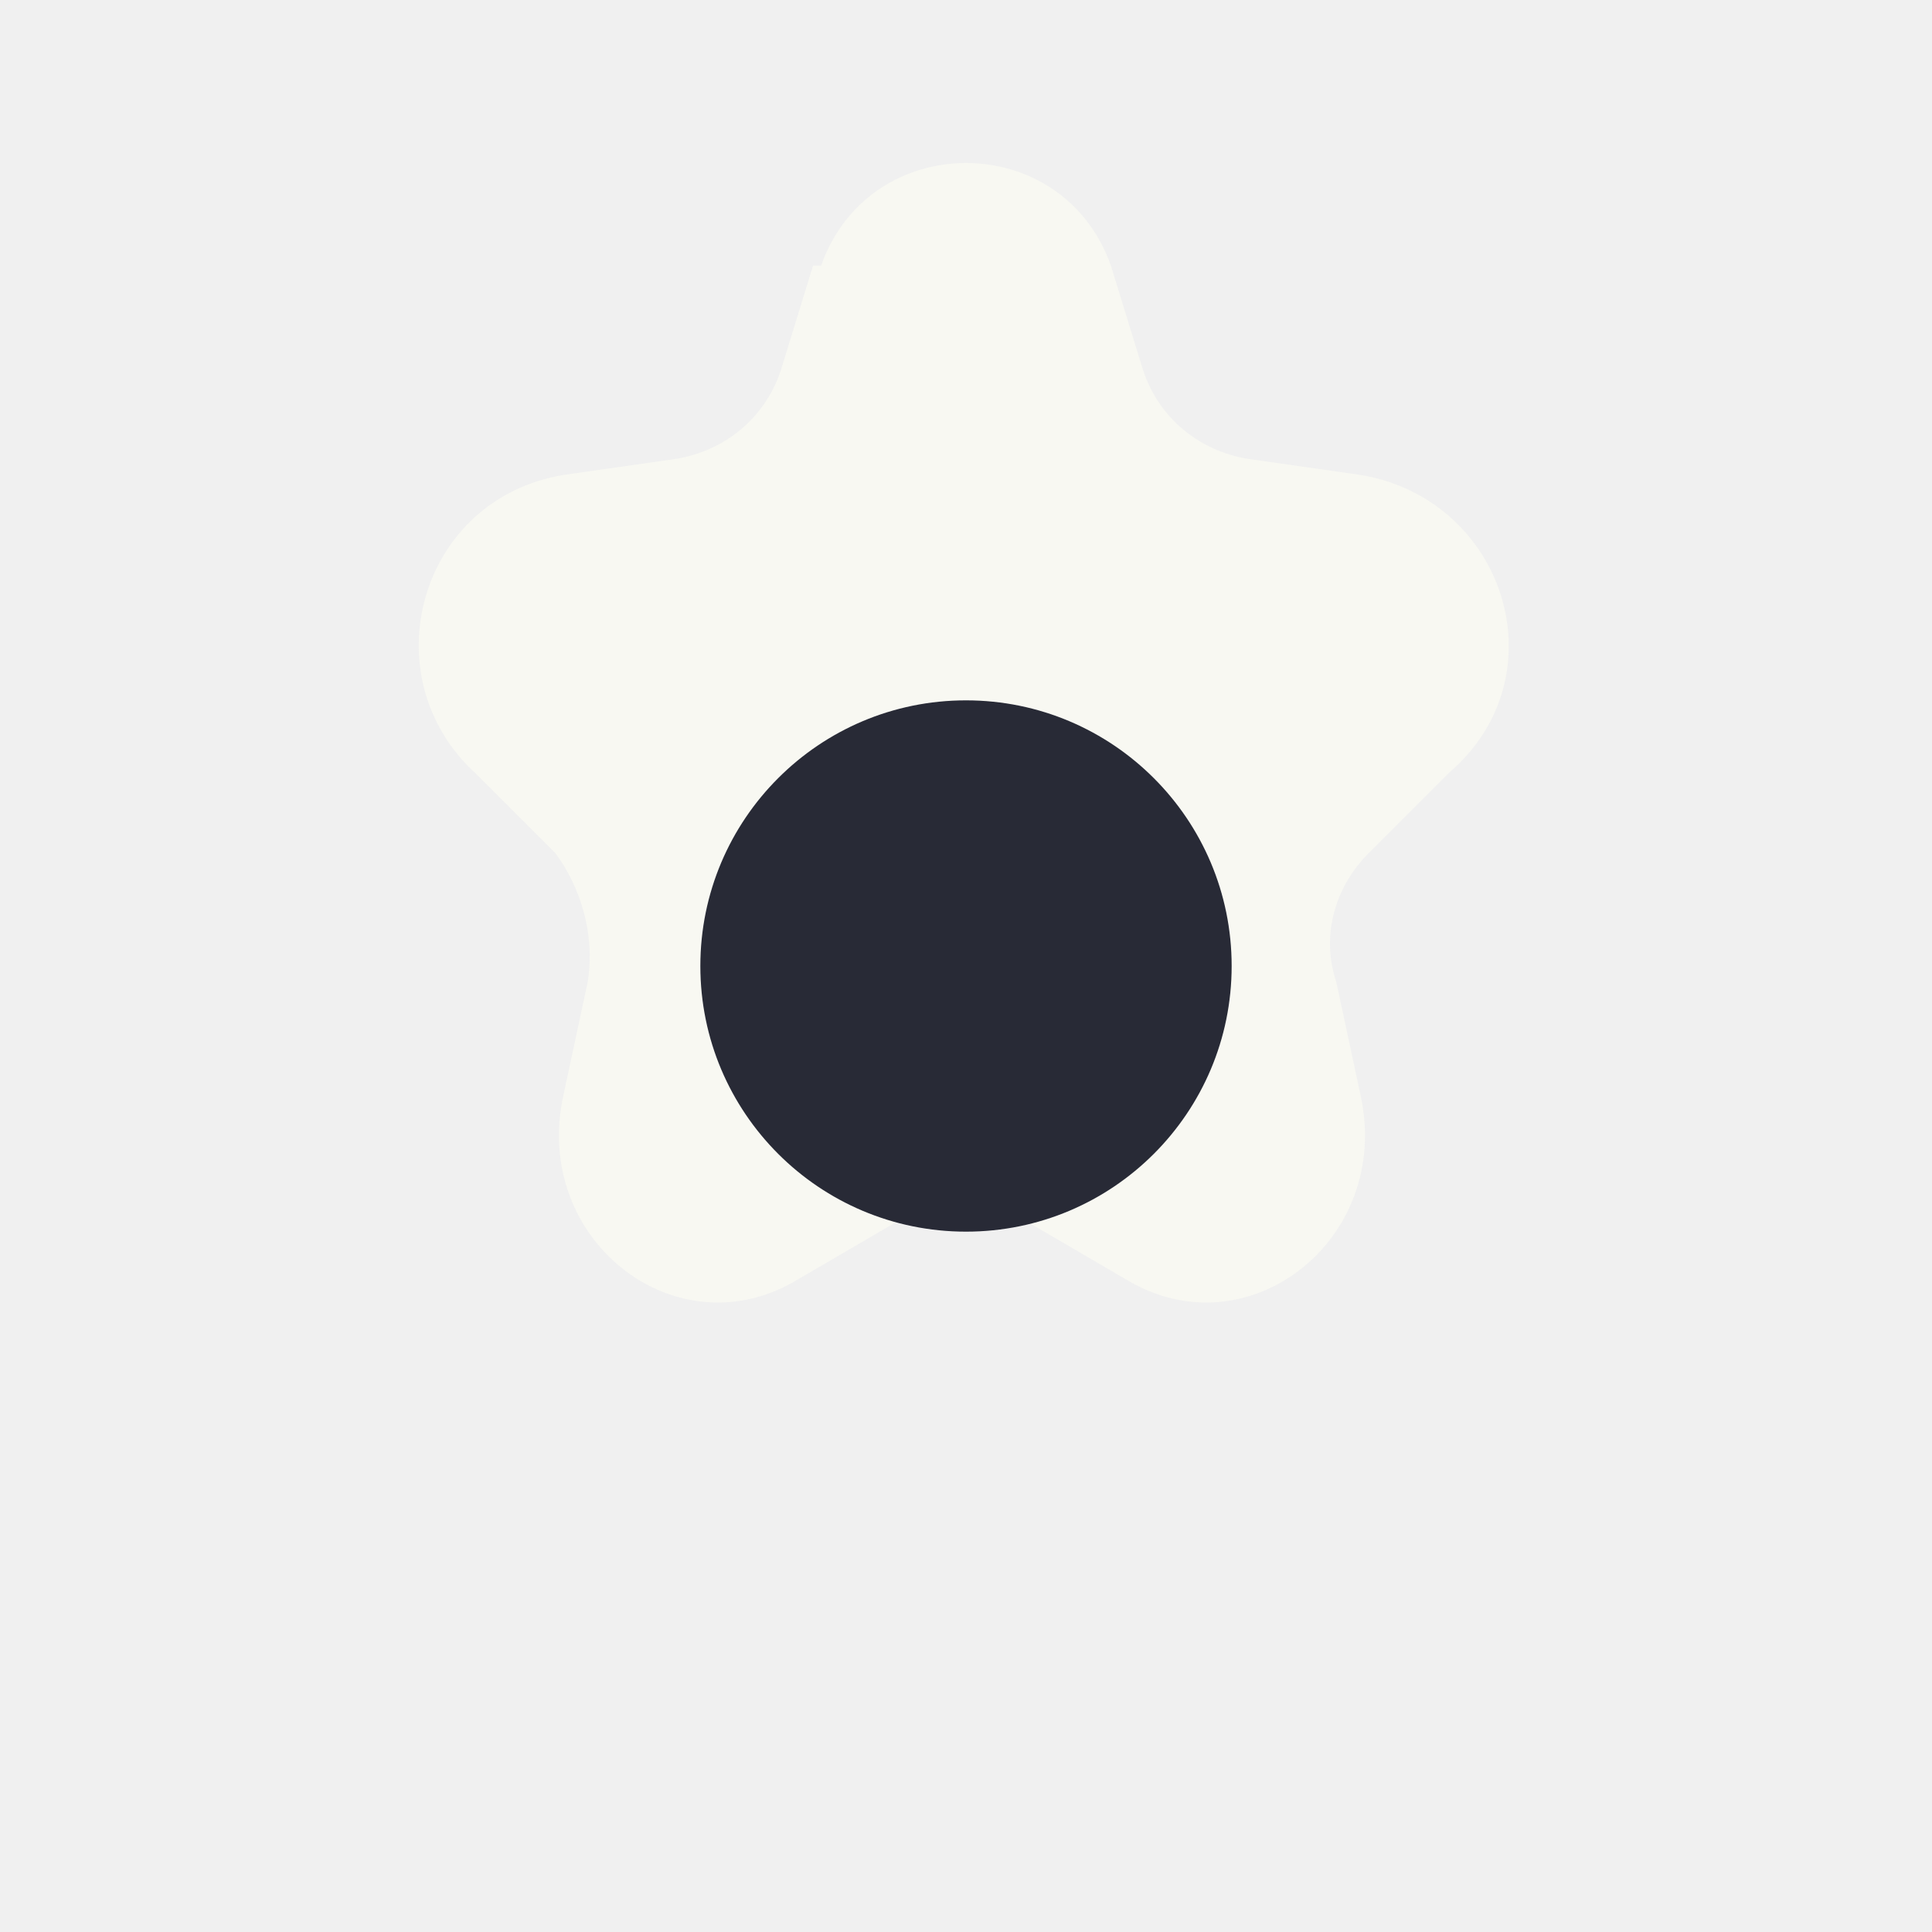
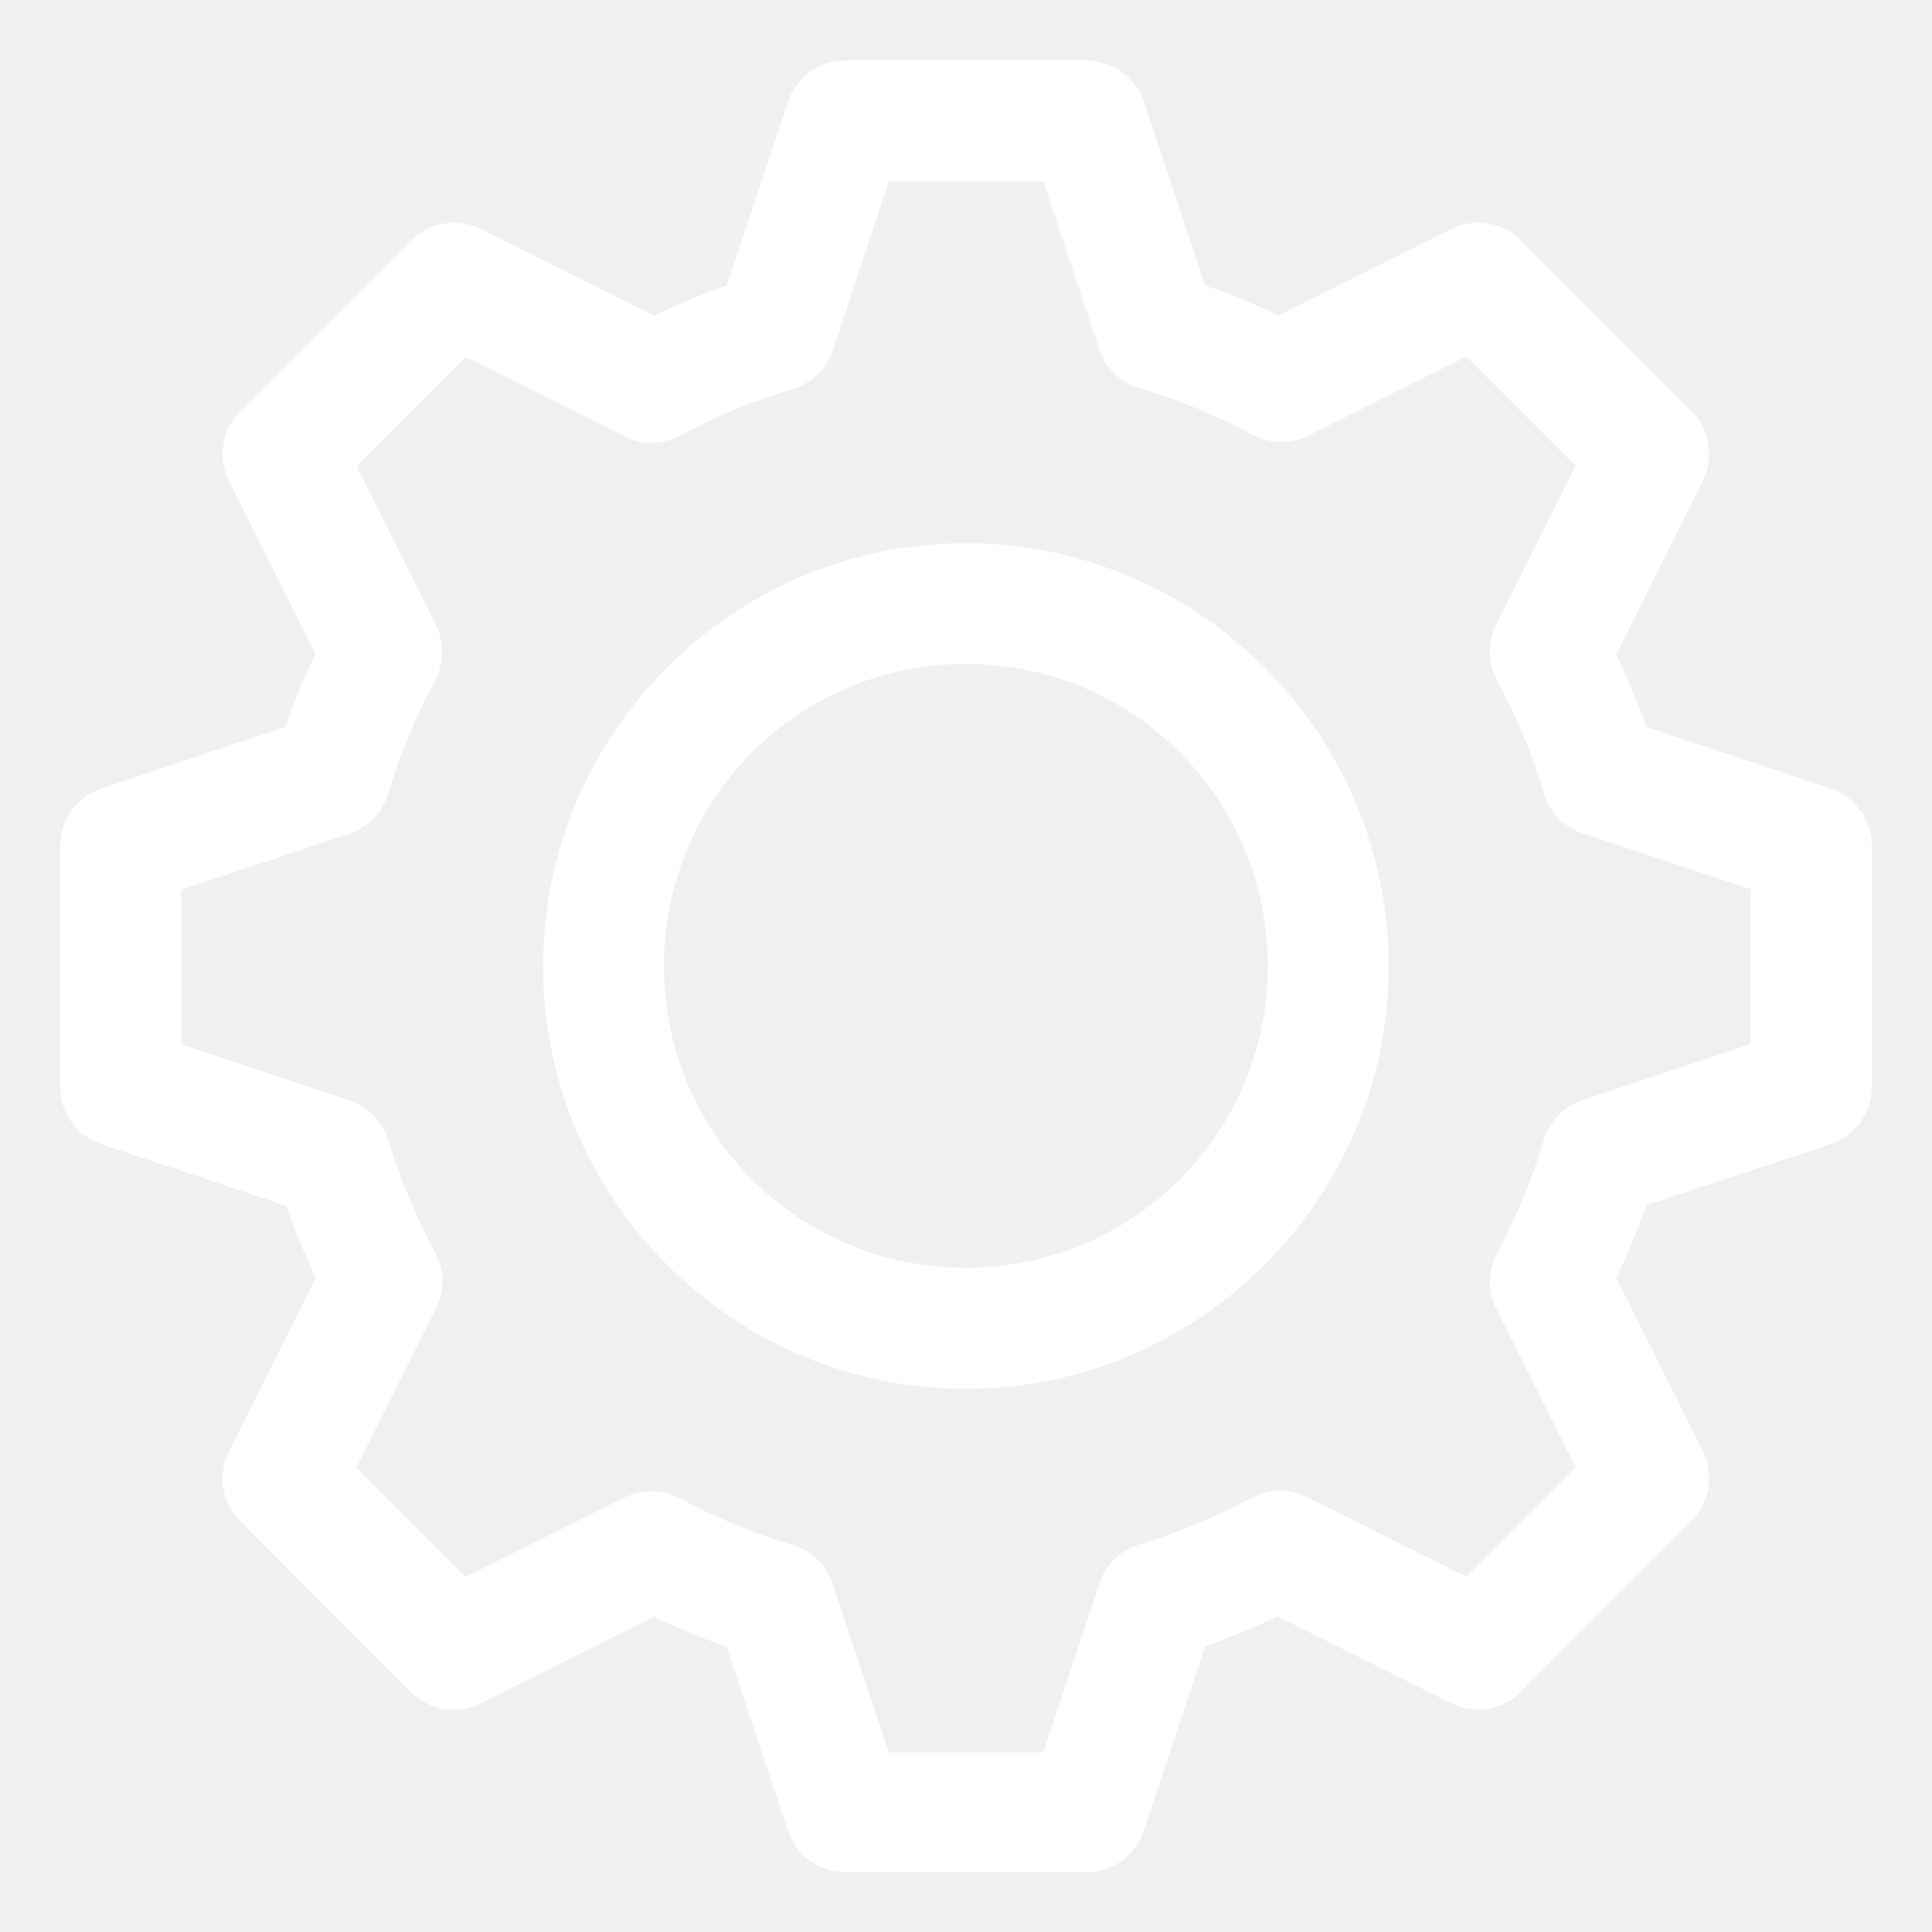
- <svg xmlns="http://www.w3.org/2000/svg" width="24" height="24" viewBox="0 0 24 24" fill="none">
-   <path d="M10.2 3.3c.6-1.7 3-1.7 3.6 0l.4 1.3c.2.6.7 1 1.3 1.1l1.4.2c1.8.3 2.5 2.5 1.1 3.7l-1 1c-.4.4-.6 1-.4 1.6l.3 1.4c.4 1.8-1.4 3.2-2.9 2.3l-1.2-.7c-.5-.3-1.2-.3-1.7 0l-1.2.7c-1.5.9-3.3-.5-2.9-2.3l.3-1.4c.1-.6-.1-1.2-.4-1.6l-1-1c-1.3-1.2-.7-3.4 1.1-3.7l1.4-.2c.6-.1 1.1-.5 1.3-1.1l.4-1.3z" fill="#F8F8F2" />
-   <circle cx="12" cy="12" r="3.3" fill="#282A36" />
+ <svg xmlns="http://www.w3.org/2000/svg" width="800px" height="800px" viewBox="0 0 8.467 8.467" id="svg8" version="1.1">
+   <defs id="defs2" />
+   <g id="layer1" transform="translate(0,-288.5333)">
+     <path d="m 3.704,288.798 a 0.265,0.265 0 0 0 -0.251,0.181 l -0.269,0.806 c -0.108,0.038 -0.215,0.082 -0.318,0.132 l -0.76,-0.38 a 0.265,0.265 0 0 0 -0.305,0.05 l -0.748,0.748 a 0.265,0.265 0 0 0 -0.05,0.305 l 0.379,0.759 c -0.05,0.104 -0.094,0.211 -0.132,0.32 l -0.805,0.269 a 0.265,0.265 0 0 0 -0.181,0.251 v 1.058 a 0.265,0.265 0 0 0 0.181,0.251 l 0.808,0.269 c 0.038,0.108 0.082,0.213 0.131,0.316 l -0.381,0.762 a 0.265,0.265 0 0 0 0.05,0.305 l 0.748,0.749 a 0.265,0.265 0 0 0 0.305,0.05 l 0.76,-0.38 c 0.104,0.05 0.209,0.093 0.318,0.131 l 0.269,0.807 a 0.265,0.265 0 0 0 0.251,0.181 h 1.058 a 0.265,0.265 0 0 0 0.251,-0.181 l 0.269,-0.809 c 0.108,-0.038 0.213,-0.082 0.316,-0.131 l 0.762,0.381 a 0.265,0.265 0 0 0 0.305,-0.05 l 0.748,-0.749 a 0.265,0.265 0 0 0 0.05,-0.305 l -0.38,-0.76 c 0.05,-0.104 0.094,-0.21 0.132,-0.319 L 8.022,293.548 a 0.265,0.265 0 0 0 0.181,-0.251 v -1.058 a 0.265,0.265 0 0 0 -0.181,-0.251 l -0.807,-0.269 c -0.038,-0.108 -0.082,-0.214 -0.132,-0.318 l 0.38,-0.761 a 0.265,0.265 0 0 0 -0.05,-0.305 l -0.748,-0.748 a 0.265,0.265 0 0 0 -0.305,-0.05 l -0.758,0.379 c -0.105,-0.05 -0.212,-0.094 -0.321,-0.132 l -0.268,-0.805 a 0.265,0.265 0 0 0 -0.251,-0.181 z m 0.191,0.529 h 0.677 l 0.245,0.737 a 0.265,0.265 0 0 0 0.176,0.17 c 0.172,0.051 0.339,0.12 0.497,0.205 a 0.265,0.265 0 0 0 0.243,0.004 l 0.693,-0.347 0.479,0.479 -0.348,0.697 a 0.265,0.265 0 0 0 0.004,0.244 c 0.085,0.157 0.154,0.322 0.205,0.494 a 0.265,0.265 0 0 0 0.169,0.175 l 0.738,0.246 v 0.677 l -0.738,0.246 a 0.265,0.265 0 0 0 -0.169,0.175 c -0.051,0.171 -0.12,0.337 -0.205,0.495 a 0.265,0.265 0 0 0 -0.004,0.244 l 0.348,0.696 -0.479,0.479 -0.698,-0.349 a 0.265,0.265 0 0 0 -0.244,0.004 c -0.157,0.084 -0.321,0.153 -0.491,0.204 a 0.265,0.265 0 0 0 -0.175,0.17 l -0.246,0.741 H 3.895 l -0.246,-0.739 a 0.265,0.265 0 0 0 -0.175,-0.17 c -0.171,-0.051 -0.337,-0.119 -0.494,-0.204 a 0.265,0.265 0 0 0 -0.243,-0.004 l -0.696,0.348 -0.479,-0.479 0.349,-0.698 a 0.265,0.265 0 0 0 -0.004,-0.244 c -0.085,-0.157 -0.153,-0.322 -0.205,-0.492 a 0.265,0.265 0 0 0 -0.169,-0.175 l -0.739,-0.246 v -0.677 l 0.737,-0.246 a 0.265,0.265 0 0 0 0.17,-0.175 c 0.051,-0.172 0.12,-0.338 0.205,-0.496 a 0.265,0.265 0 0 0 0.004,-0.244 l -0.347,-0.695 0.479,-0.479 0.696,0.348 a 0.265,0.265 0 0 0 0.244,-0.004 c 0.157,-0.085 0.323,-0.154 0.494,-0.205 a 0.265,0.265 0 0 0 0.175,-0.17 z" id="path940" style="color:#ffffff;font-style:normal;font-variant:normal;font-weight:normal;font-stretch:normal;font-size:medium;line-height:normal;font-family:sans-serif;font-variant-ligatures:normal;font-variant-position:normal;font-variant-caps:normal;font-variant-numeric:normal;font-variant-alternates:normal;font-feature-settings:normal;text-indent:0;text-align:start;text-decoration:none;text-decoration-line:none;text-decoration-style:solid;text-decoration-color:#ffffff;letter-spacing:normal;word-spacing:normal;text-transform:none;writing-mode:lr-tb;direction:ltr;text-orientation:mixed;dominant-baseline:auto;baseline-shift:baseline;text-anchor:start;white-space:normal;shape-padding:0;clip-rule:nonzero;display:inline;overflow:visible;visibility:visible;opacity:1;isolation:auto;mix-blend-mode:normal;color-interpolation:sRGB;color-interpolation-filters:linearRGB;solid-color:#ffffff;solid-opacity:1;vector-effect:none;fill:#ffffff;fill-opacity:1;fill-rule:nonzero;stroke:none;stroke-width:0.529;stroke-linecap:round;stroke-linejoin:round;stroke-miterlimit:4;stroke-dasharray:none;stroke-dashoffset:0;stroke-opacity:1;paint-order:stroke fill markers;color-rendering:auto;image-rendering:auto;shape-rendering:auto;text-rendering:auto;enable-background:accumulate" />
+     <path d="m 4.232,290.914 c -1.02,0 -1.852,0.834 -1.852,1.854 0,1.02 0.832,1.852 1.852,1.852 1.02,0 1.854,-0.832 1.854,-1.852 0,-1.02 -0.834,-1.854 -1.854,-1.854 z m 0,0.529 c 0.734,0 1.324,0.59 1.324,1.324 0,0.734 -0.59,1.322 -1.324,1.322 -0.734,0 -1.322,-0.589 -1.322,-1.322 0,-0.734 0.589,-1.324 1.322,-1.324 z" id="path961" style="color:#ffffff;font-style:normal;font-variant:normal;font-weight:normal;font-stretch:normal;font-size:medium;line-height:normal;font-family:sans-serif;font-variant-ligatures:normal;font-variant-position:normal;font-variant-caps:normal;font-variant-numeric:normal;font-variant-alternates:normal;font-feature-settings:normal;text-indent:0;text-align:start;text-decoration:none;text-decoration-line:none;text-decoration-style:solid;text-decoration-color:#ffffff;letter-spacing:normal;word-spacing:normal;text-transform:none;writing-mode:lr-tb;direction:ltr;text-orientation:mixed;dominant-baseline:auto;baseline-shift:baseline;text-anchor:start;white-space:normal;shape-padding:0;clip-rule:nonzero;display:inline;overflow:visible;visibility:visible;opacity:1;isolation:auto;mix-blend-mode:normal;color-interpolation:sRGB;color-interpolation-filters:linearRGB;solid-color:#ffffff;solid-opacity:1;vector-effect:none;fill:#ffffff;fill-opacity:1;fill-rule:nonzero;stroke:none;stroke-width:0.529;stroke-linecap:round;stroke-linejoin:round;stroke-miterlimit:4;stroke-dasharray:none;stroke-dashoffset:0;stroke-opacity:1;paint-order:stroke fill markers;color-rendering:auto;image-rendering:auto;shape-rendering:auto;text-rendering:auto;enable-background:accumulate" />
+   </g>
</svg>
